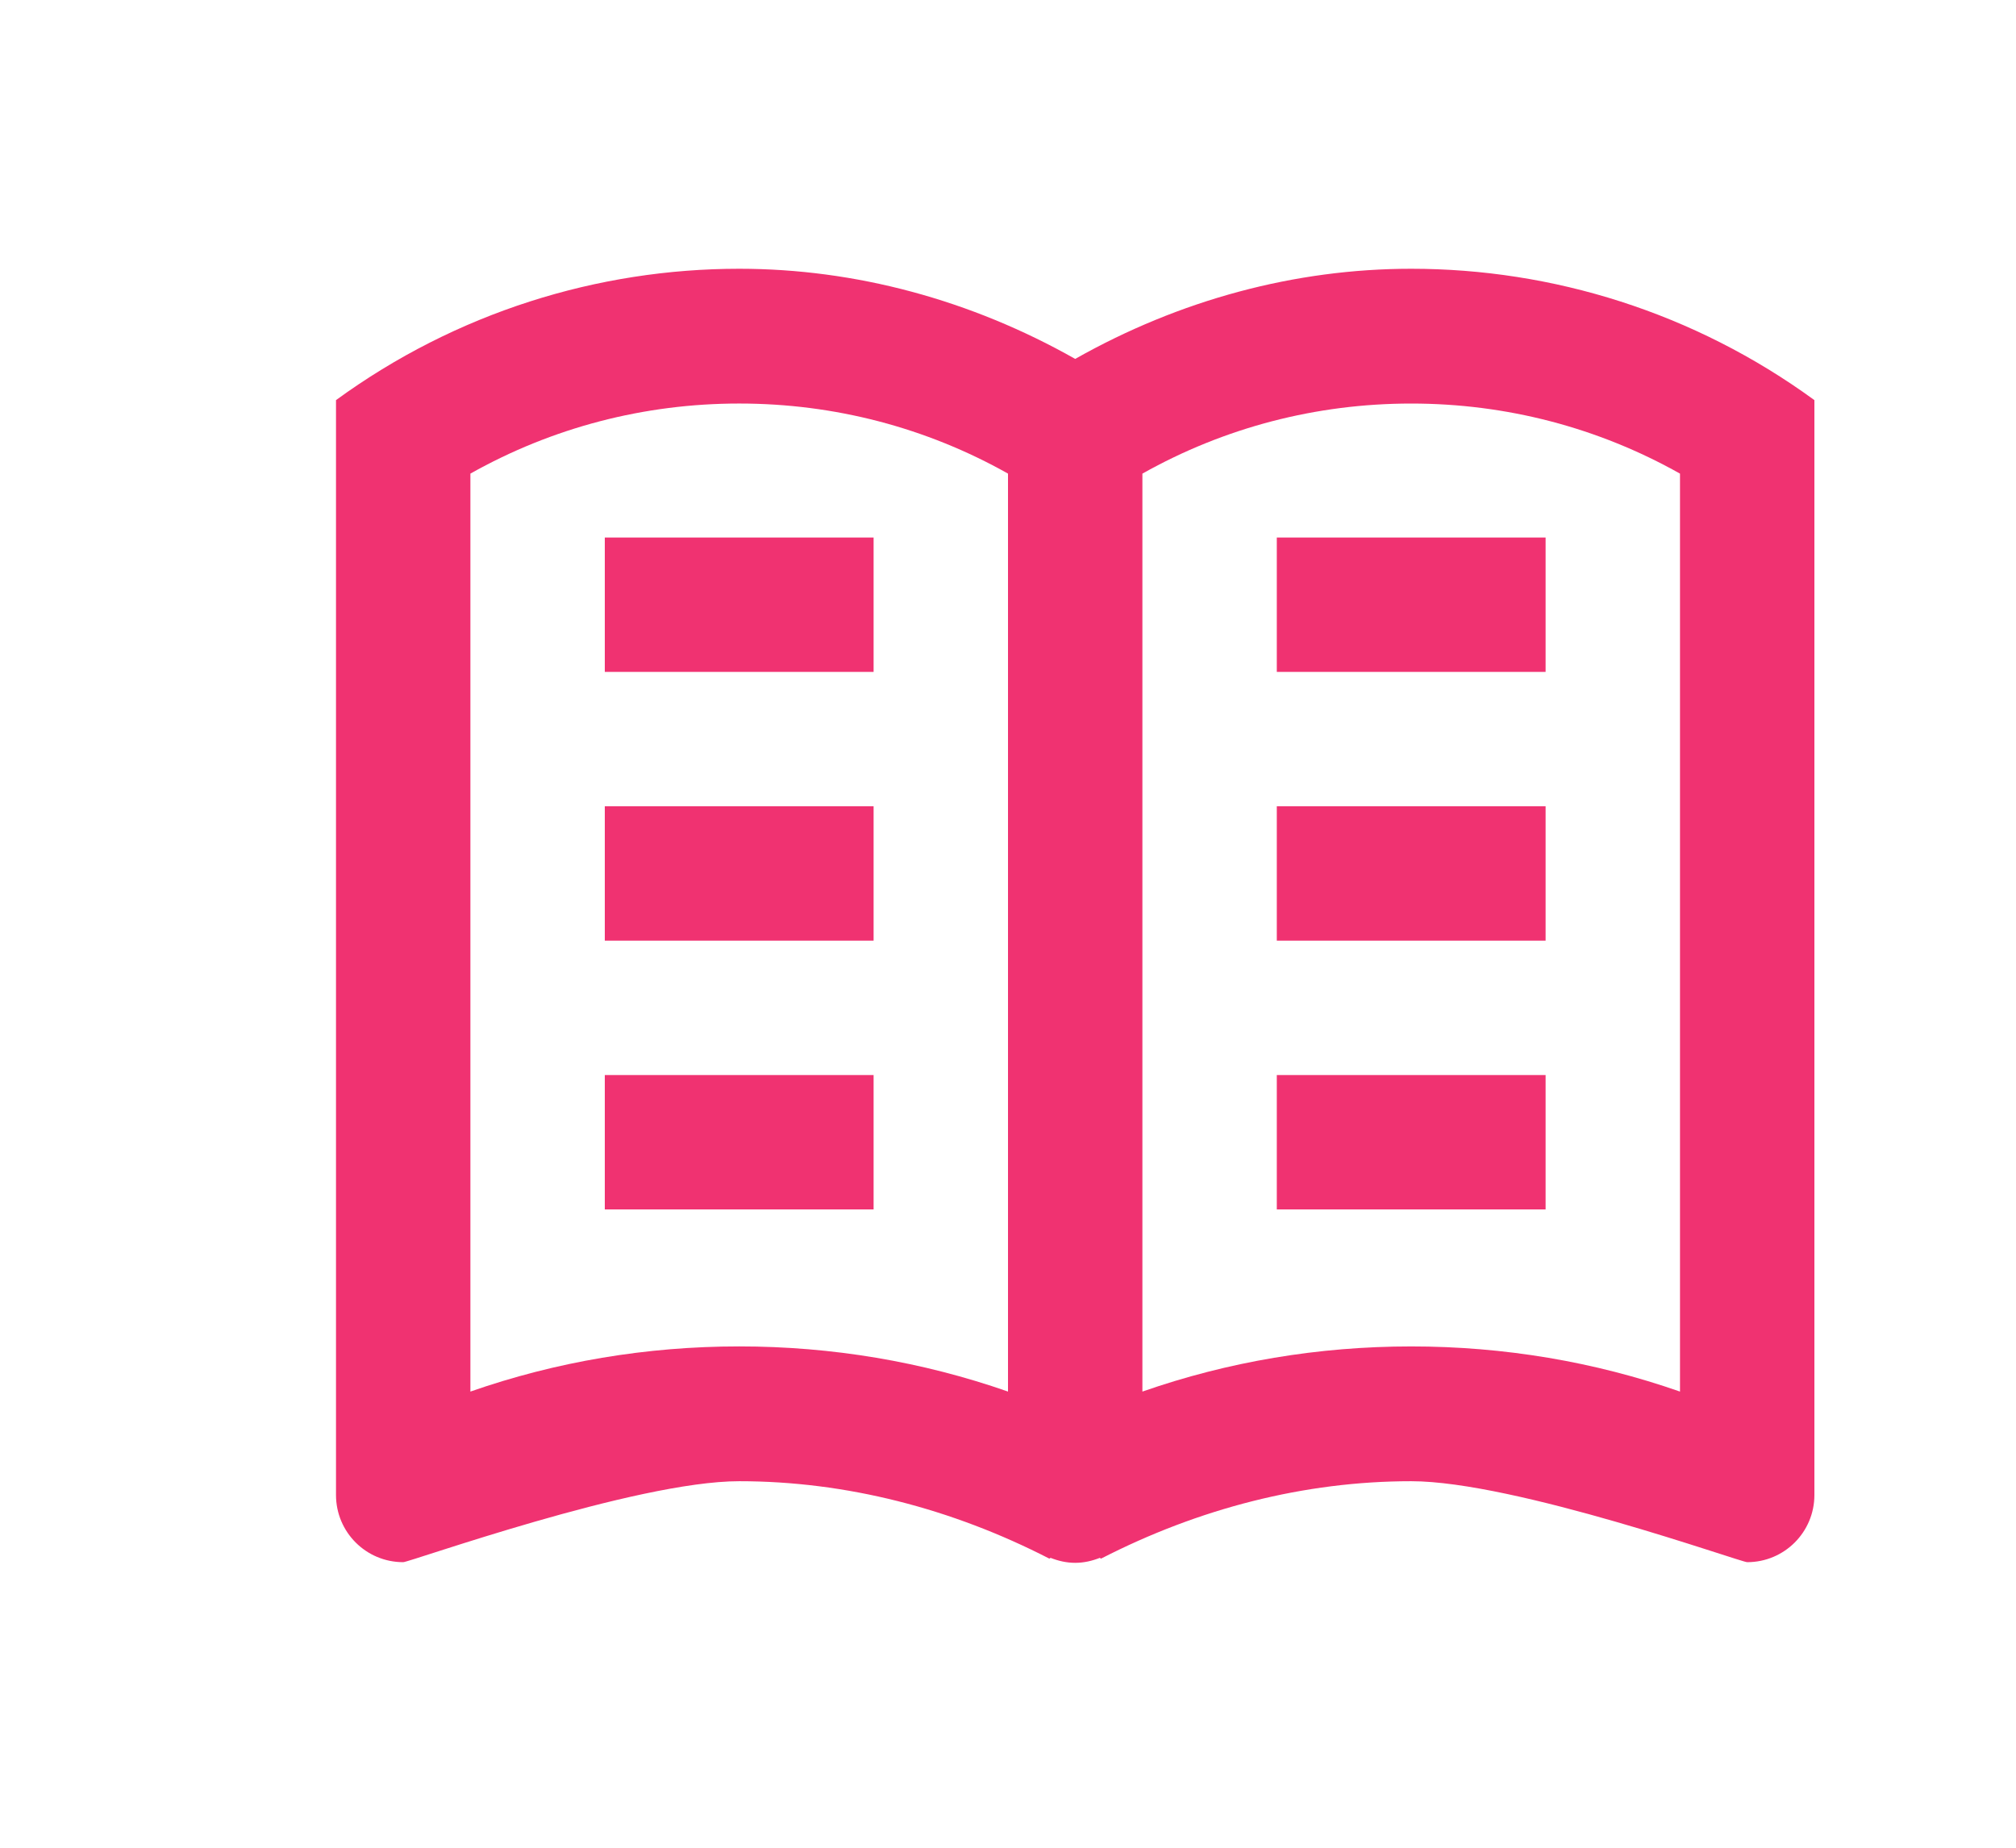
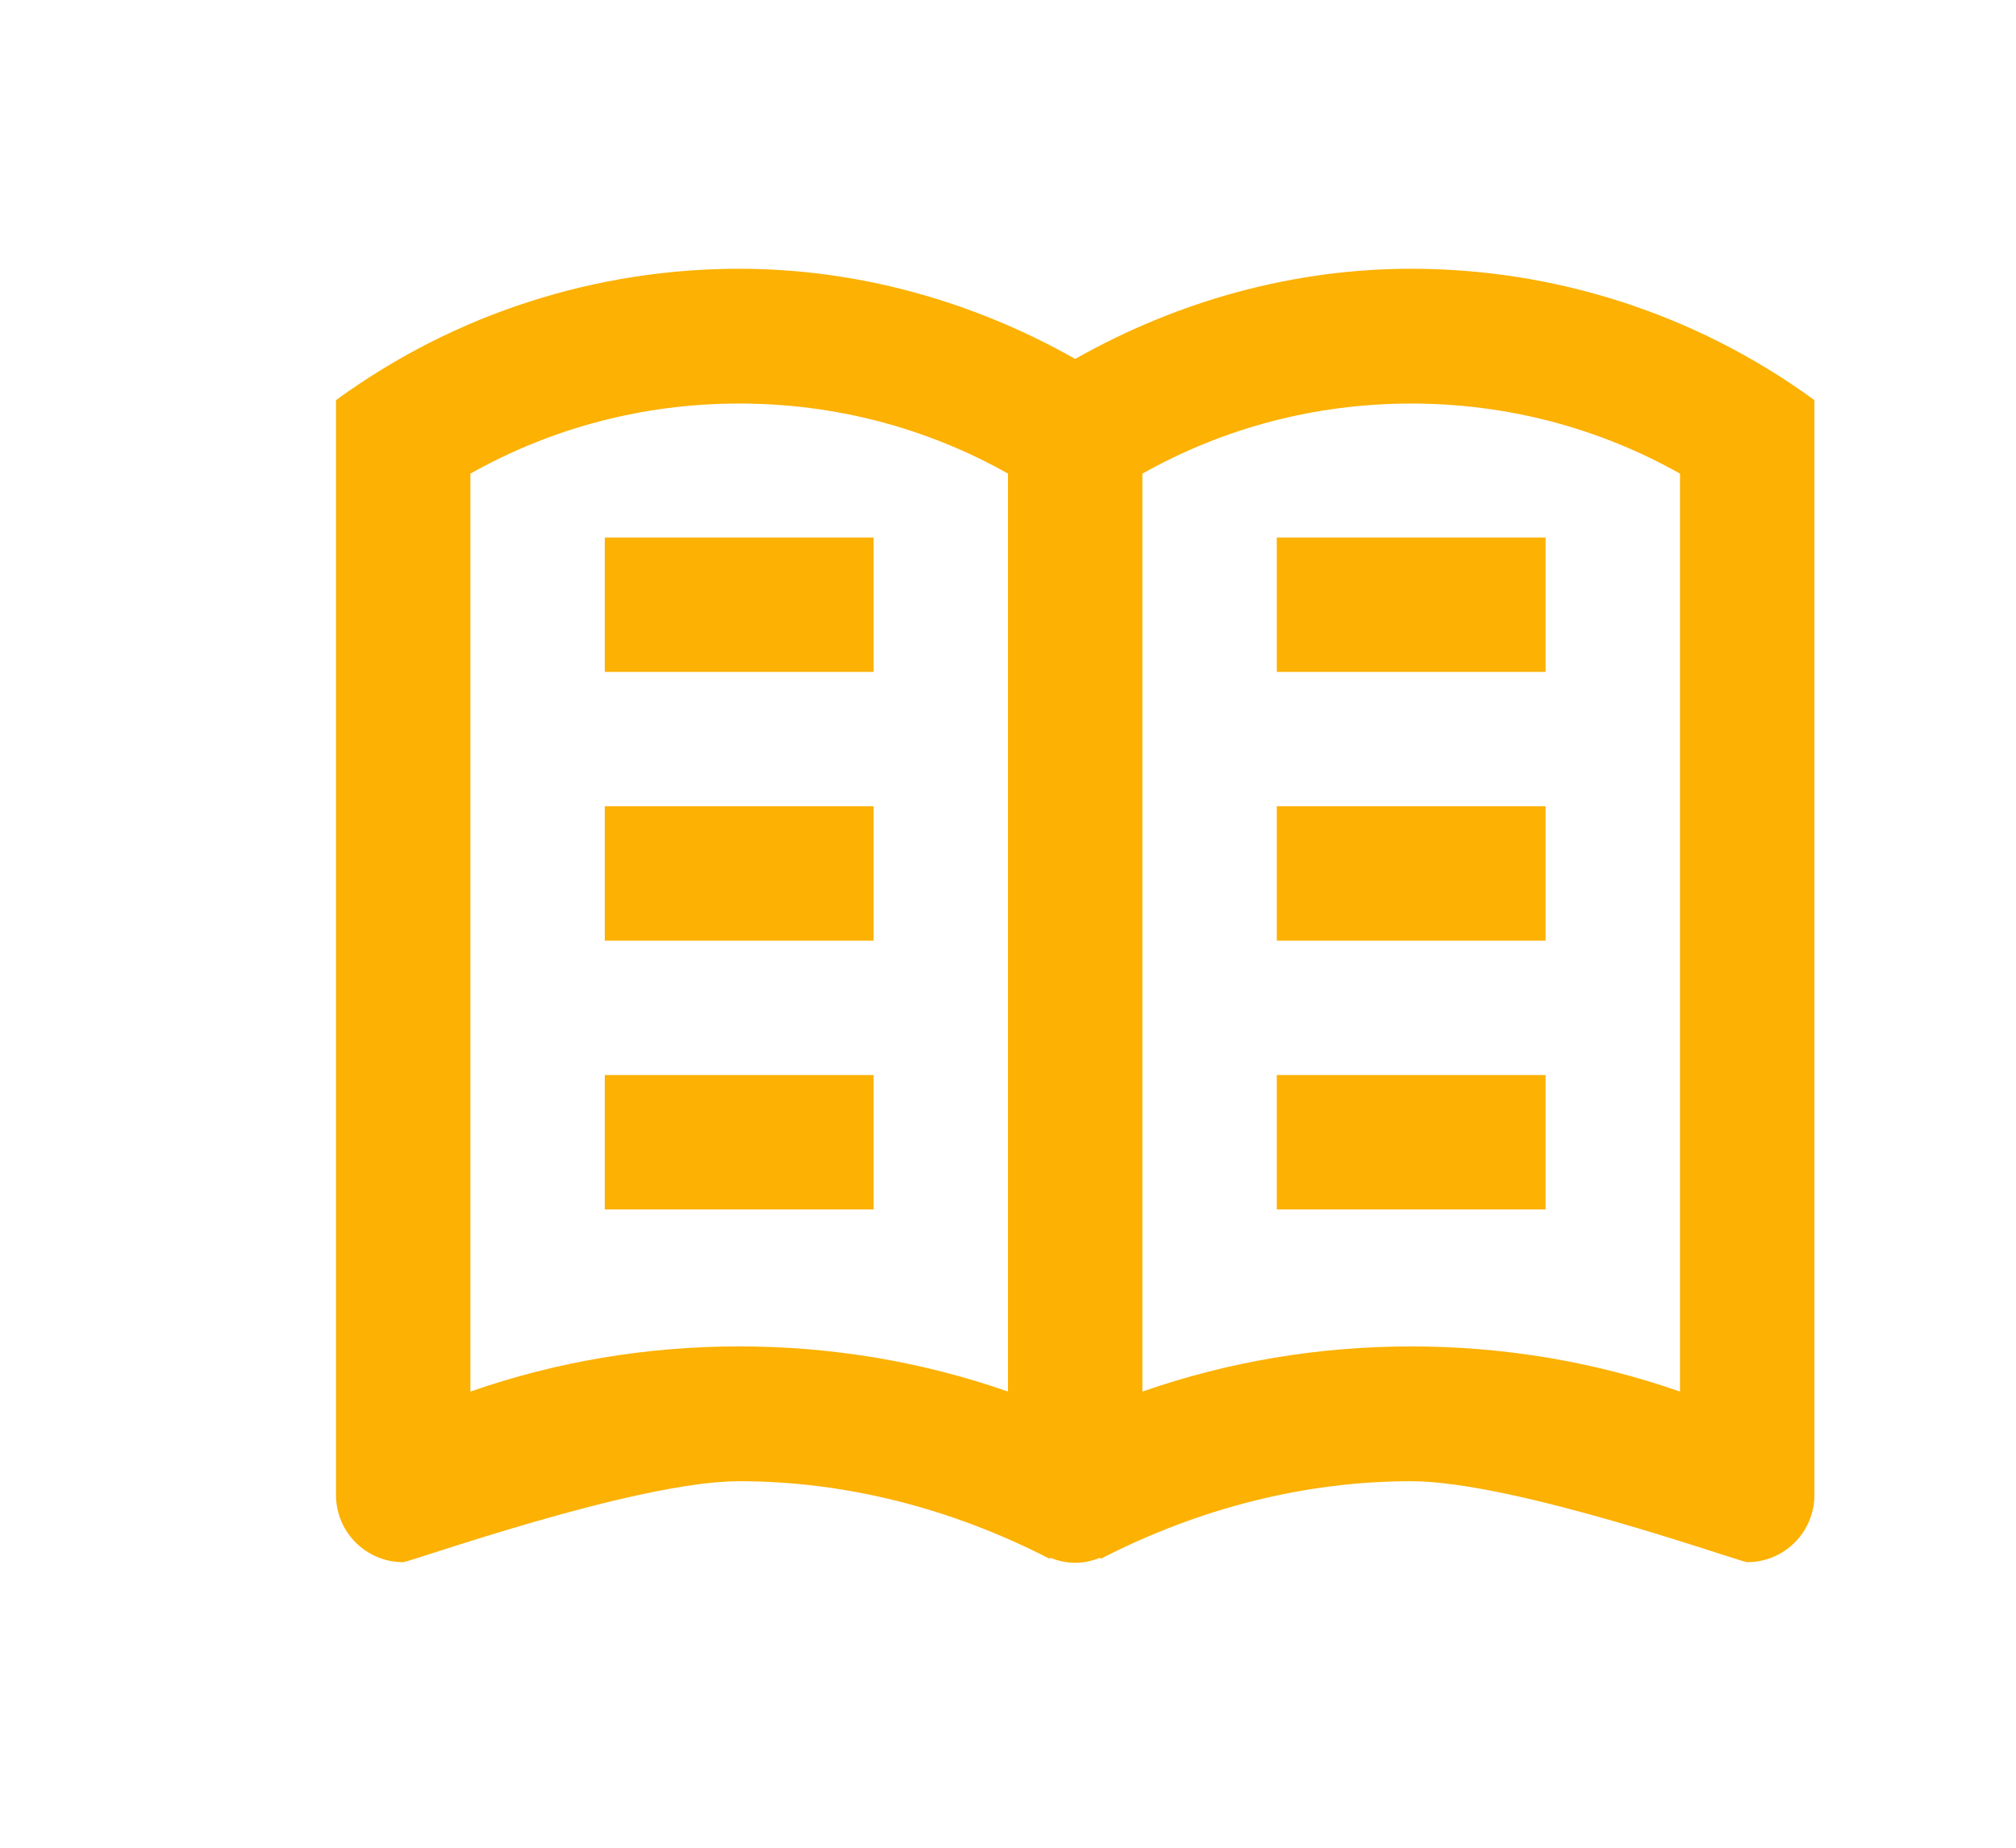
<svg xmlns="http://www.w3.org/2000/svg" viewBox="0 0 120 110">
  <g>
    <g>
-       <path fill="#cc3551" d="M108,24h-7.2r23l4.723,3.75L105.113,32H108c4.41,0,8,3.586,8,8v48c0,4.414-3.59,8-8,8H68v4                                             c0,2.211-1.789,4-4,4s-4-1.789-4-4v-4H20c-4.41,0-8-3.586-8-8V40c0-4.414,3.59-8,8-8h3.707l0.543-3.25L29,24h-9                                             c-8.836,0-16,7.164-16,16v48c0,8.836,7.164,16,16,16h32.738c1.656,4.648,6.055,8,11.262,8s9.605-3.352,11.262-8H108                                             c8.836,0,16-7.164,16-16V40C124,31.164,116.836,24,108,24z" />
+       <path fill="#fcb103" d="M108,24h-7.2r23l4.723,3.75L105.113,32H108c4.41,0,8,3.586,8,8v48c0,4.414-3.59,8-8,8H68v4                 c0,2.211-1.789,4-4,4s-4-1.789-4-4v-4H20c-4.41,0-8-3.586-8-8V40c0-4.414,3.59-8,8-8h3.707l0.543-3.25L29,24h-9                 c-8.836,0-16,7.164-16,16v48c0,8.836,7.164,16,16,16h32.738c1.656,4.648,6.055,8,11.262,8s9.605-3.352,11.262-8H108                 c8.836,0,16-7.164,16-16V40C124,31.164,116.836,24,108,24z" />
    </g>
  </g>
-   <path fill="#f03271" d="M52,40L52,40H36l0,0v-8l0,0h16l0,0V40z" />
-   <path fill="#f03271" d="M52,56L52,56H36l0,0v-8l0,0h16l0,0V56z" />
-   <path fill="#f03271" d="M52,72L52,72H36l0,0v-8l0,0h16l0,0V72z" />
-   <path fill="#f03271" d="M92,40L92,40H76l0,0v-8l0,0h16l0,0V40z" />
-   <path fill="#f03271" d="M92,56L92,56H76l0,0v-8l0,0h16l0,0V56z" />
-   <path fill="#f03271" d="M92,72L92,72H76l0,0v-8l0,0h16l0,0V72z" />
-   <path fill="#f03271" d="M84,16c-6.914,0-13.785,1.852-20,5.367C57.785,17.852,50.914,16,44,16c-8.422,0-16.844,2.602-24,7.82                                     c0,16.273,0,64.93,0,65.18c0,2.211,1.789,4,4,4c0.395,0,13.832-4.82,20-4.82c6.355,0,12.656,1.625,18.461,4.609l0.066-0.039                                     l0.004-0.008c0.457,0.18,0.945,0.297,1.469,0.297s1.012-0.117,1.469-0.297l0.004,0.008l0.066,0.039                                     C71.344,89.805,77.645,88.18,84,88.18c6.168,0,19.605,4.82,20,4.82c2.211,0,4-1.789,4-4c0-0.25,0-48.906,0-65.18                                     C100.844,18.602,92.422,16,84,16z M28,82.844V28.195c4.875-2.742,10.336-4.172,16-4.172s11.125,1.43,16,4.172                                     c0,12.883,0,41.766,0,54.648c-5.098-1.781-10.484-2.688-16-2.688S33.098,81.063,28,82.844z M100,82.844                                     c-5.098-1.781-10.484-2.688-16-2.688s-10.902,0.906-16,2.688c0-12.883,0-41.766,0-54.648c4.875-2.742,10.336-4.172,16-4.172                                     s11.125,1.43,16,4.172V82.844z" />
+   <path fill="#fcb103" d="M52,40L52,40H36l0,0v-8l0,0h16l0,0V40z" />
+   <path fill="#fcb103" d="M52,56L52,56H36l0,0v-8l0,0h16l0,0V56z" />
+   <path fill="#fcb103" d="M52,72L52,72H36l0,0v-8l0,0h16l0,0V72z" />
+   <path fill="#fcb103" d="M92,40L92,40H76l0,0v-8l0,0h16l0,0V40z" />
+   <path fill="#fcb103" d="M92,56L92,56H76l0,0v-8l0,0h16l0,0V56z" />
+   <path fill="#fcb103" d="M92,72L92,72H76l0,0v-8l0,0h16l0,0V72z" />
+   <path fill="#fcb103" d="M84,16c-6.914,0-13.785,1.852-20,5.367C57.785,17.852,50.914,16,44,16c-8.422,0-16.844,2.602-24,7.82         c0,16.273,0,64.93,0,65.18c0,2.211,1.789,4,4,4c0.395,0,13.832-4.82,20-4.82c6.355,0,12.656,1.625,18.461,4.609l0.066-0.039         l0.004-0.008c0.457,0.18,0.945,0.297,1.469,0.297s1.012-0.117,1.469-0.297l0.004,0.008l0.066,0.039         C71.344,89.805,77.645,88.18,84,88.18c6.168,0,19.605,4.82,20,4.82c2.211,0,4-1.789,4-4c0-0.25,0-48.906,0-65.18         C100.844,18.602,92.422,16,84,16z M28,82.844V28.195c4.875-2.742,10.336-4.172,16-4.172s11.125,1.43,16,4.172         c0,12.883,0,41.766,0,54.648c-5.098-1.781-10.484-2.688-16-2.688S33.098,81.063,28,82.844z M100,82.844         c-5.098-1.781-10.484-2.688-16-2.688s-10.902,0.906-16,2.688c0-12.883,0-41.766,0-54.648c4.875-2.742,10.336-4.172,16-4.172         s11.125,1.43,16,4.172V82.844z" />
</svg>
